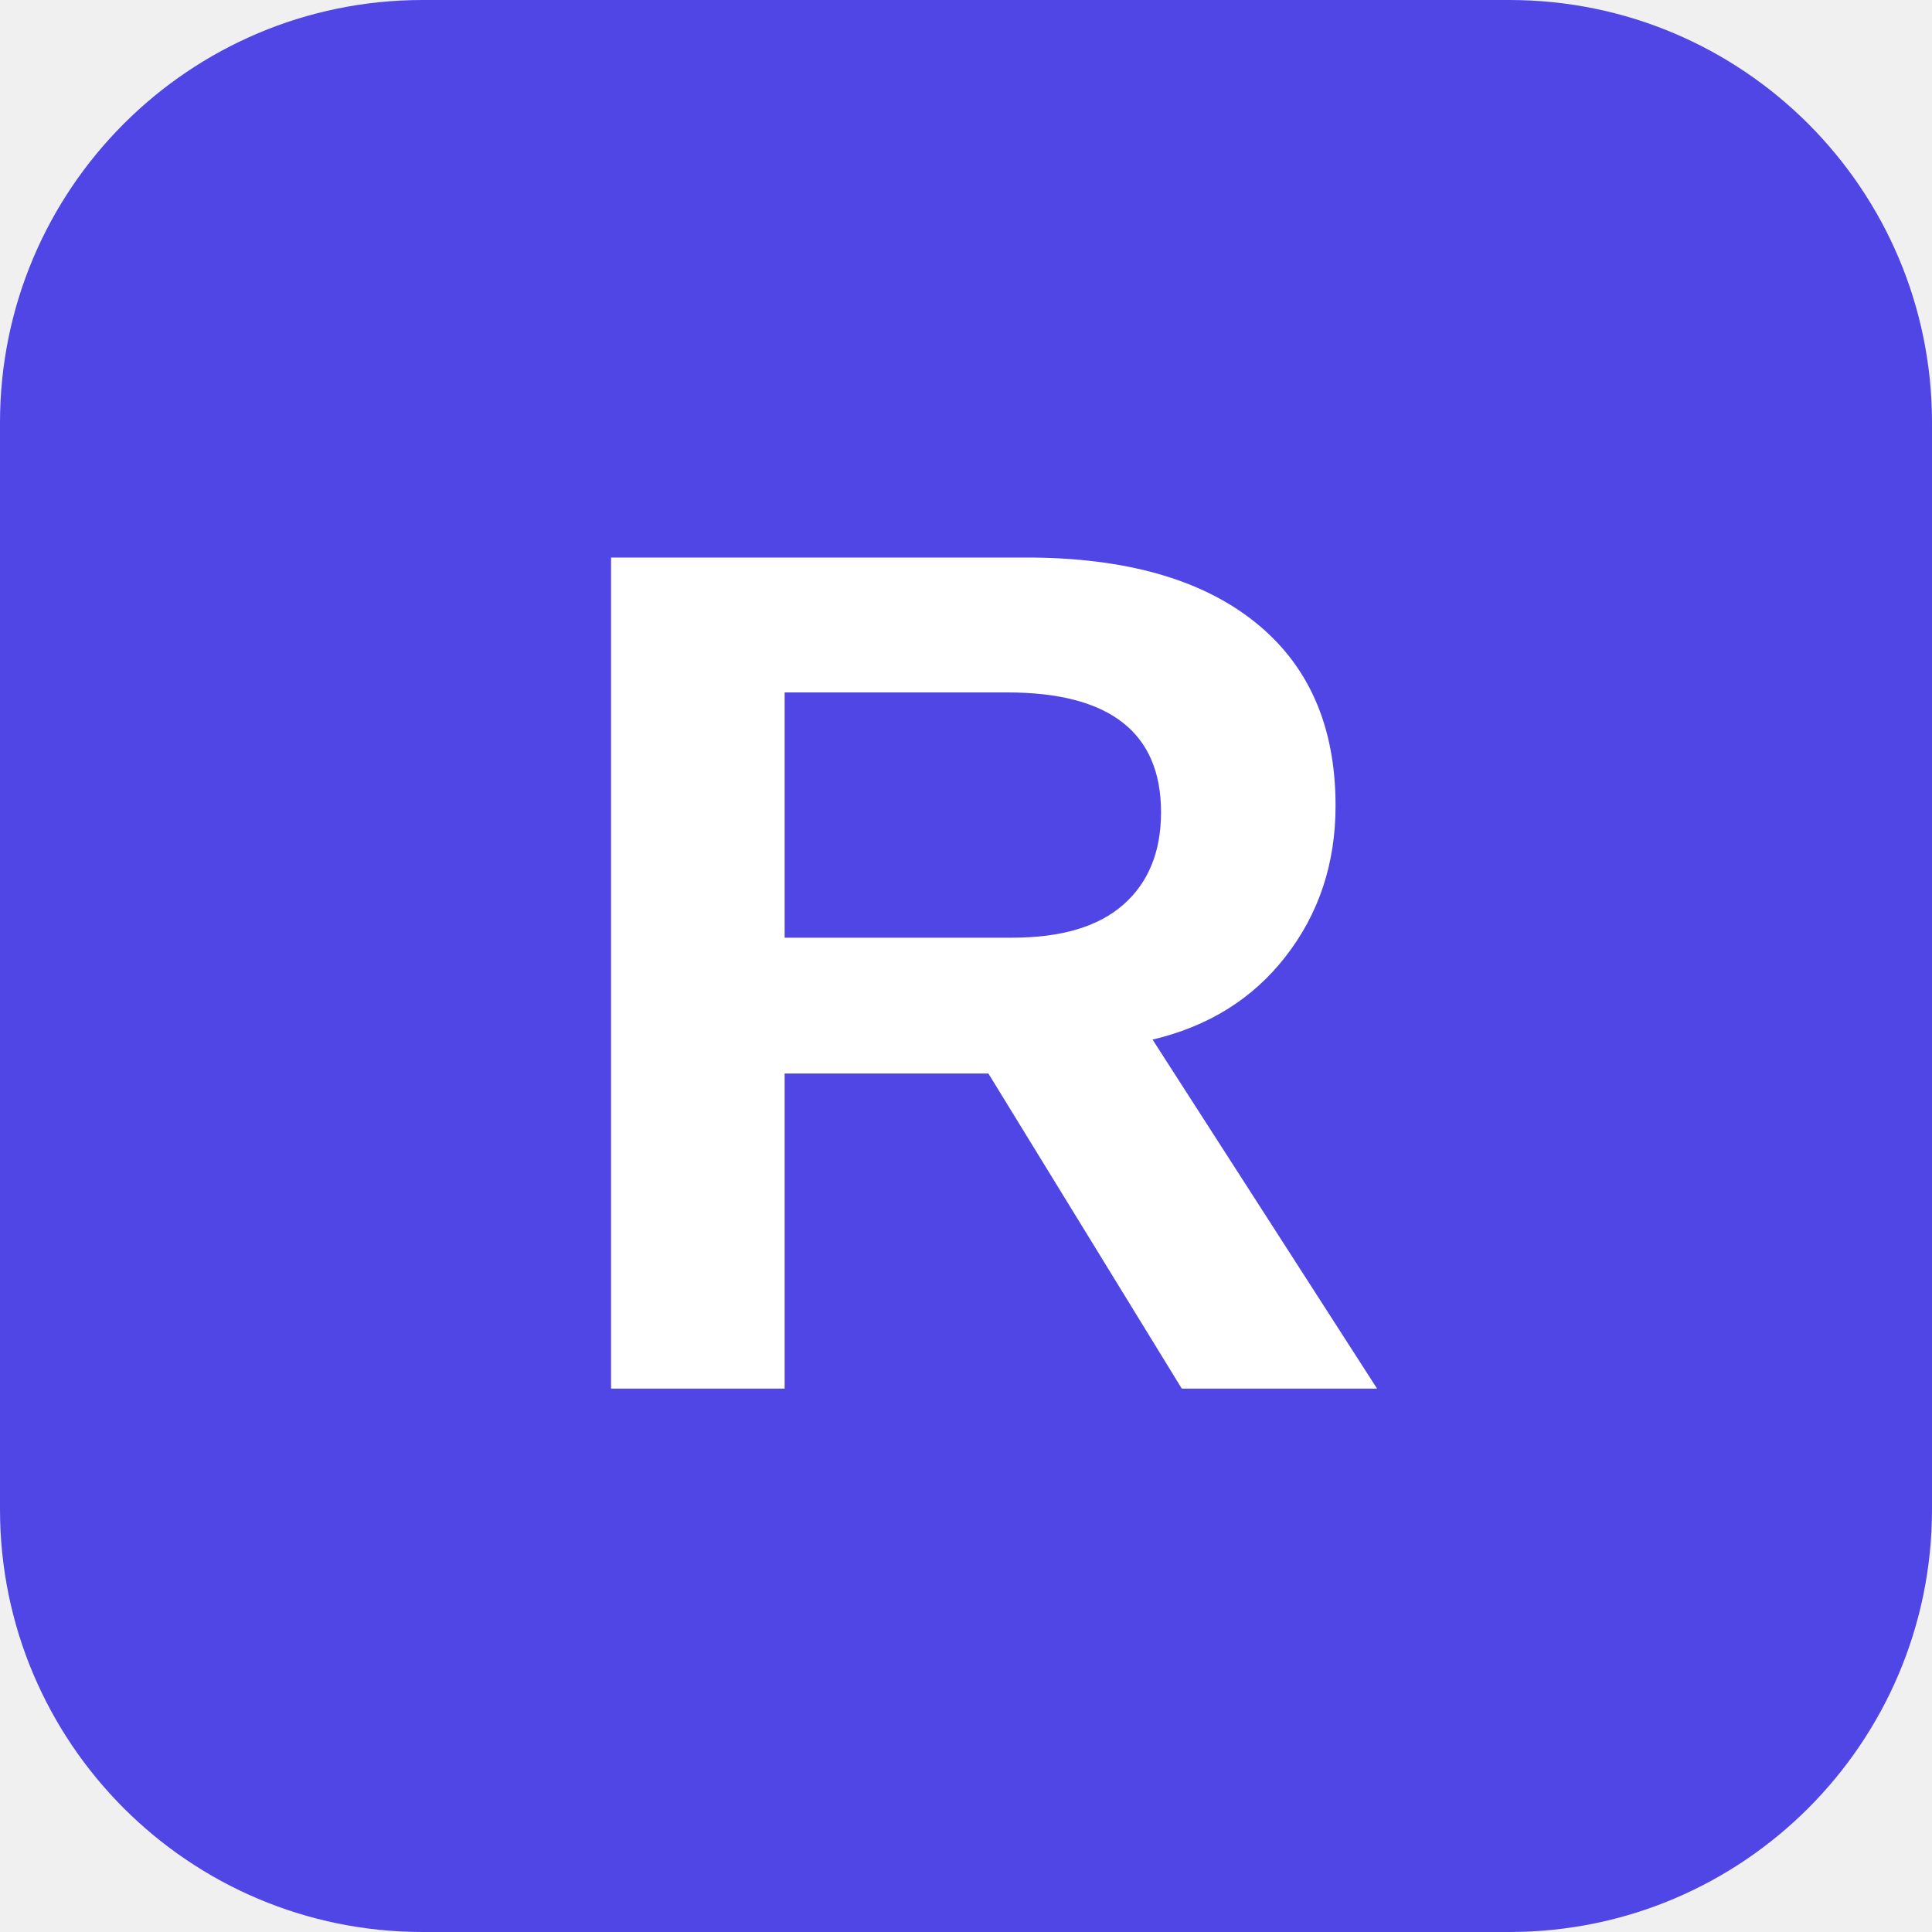
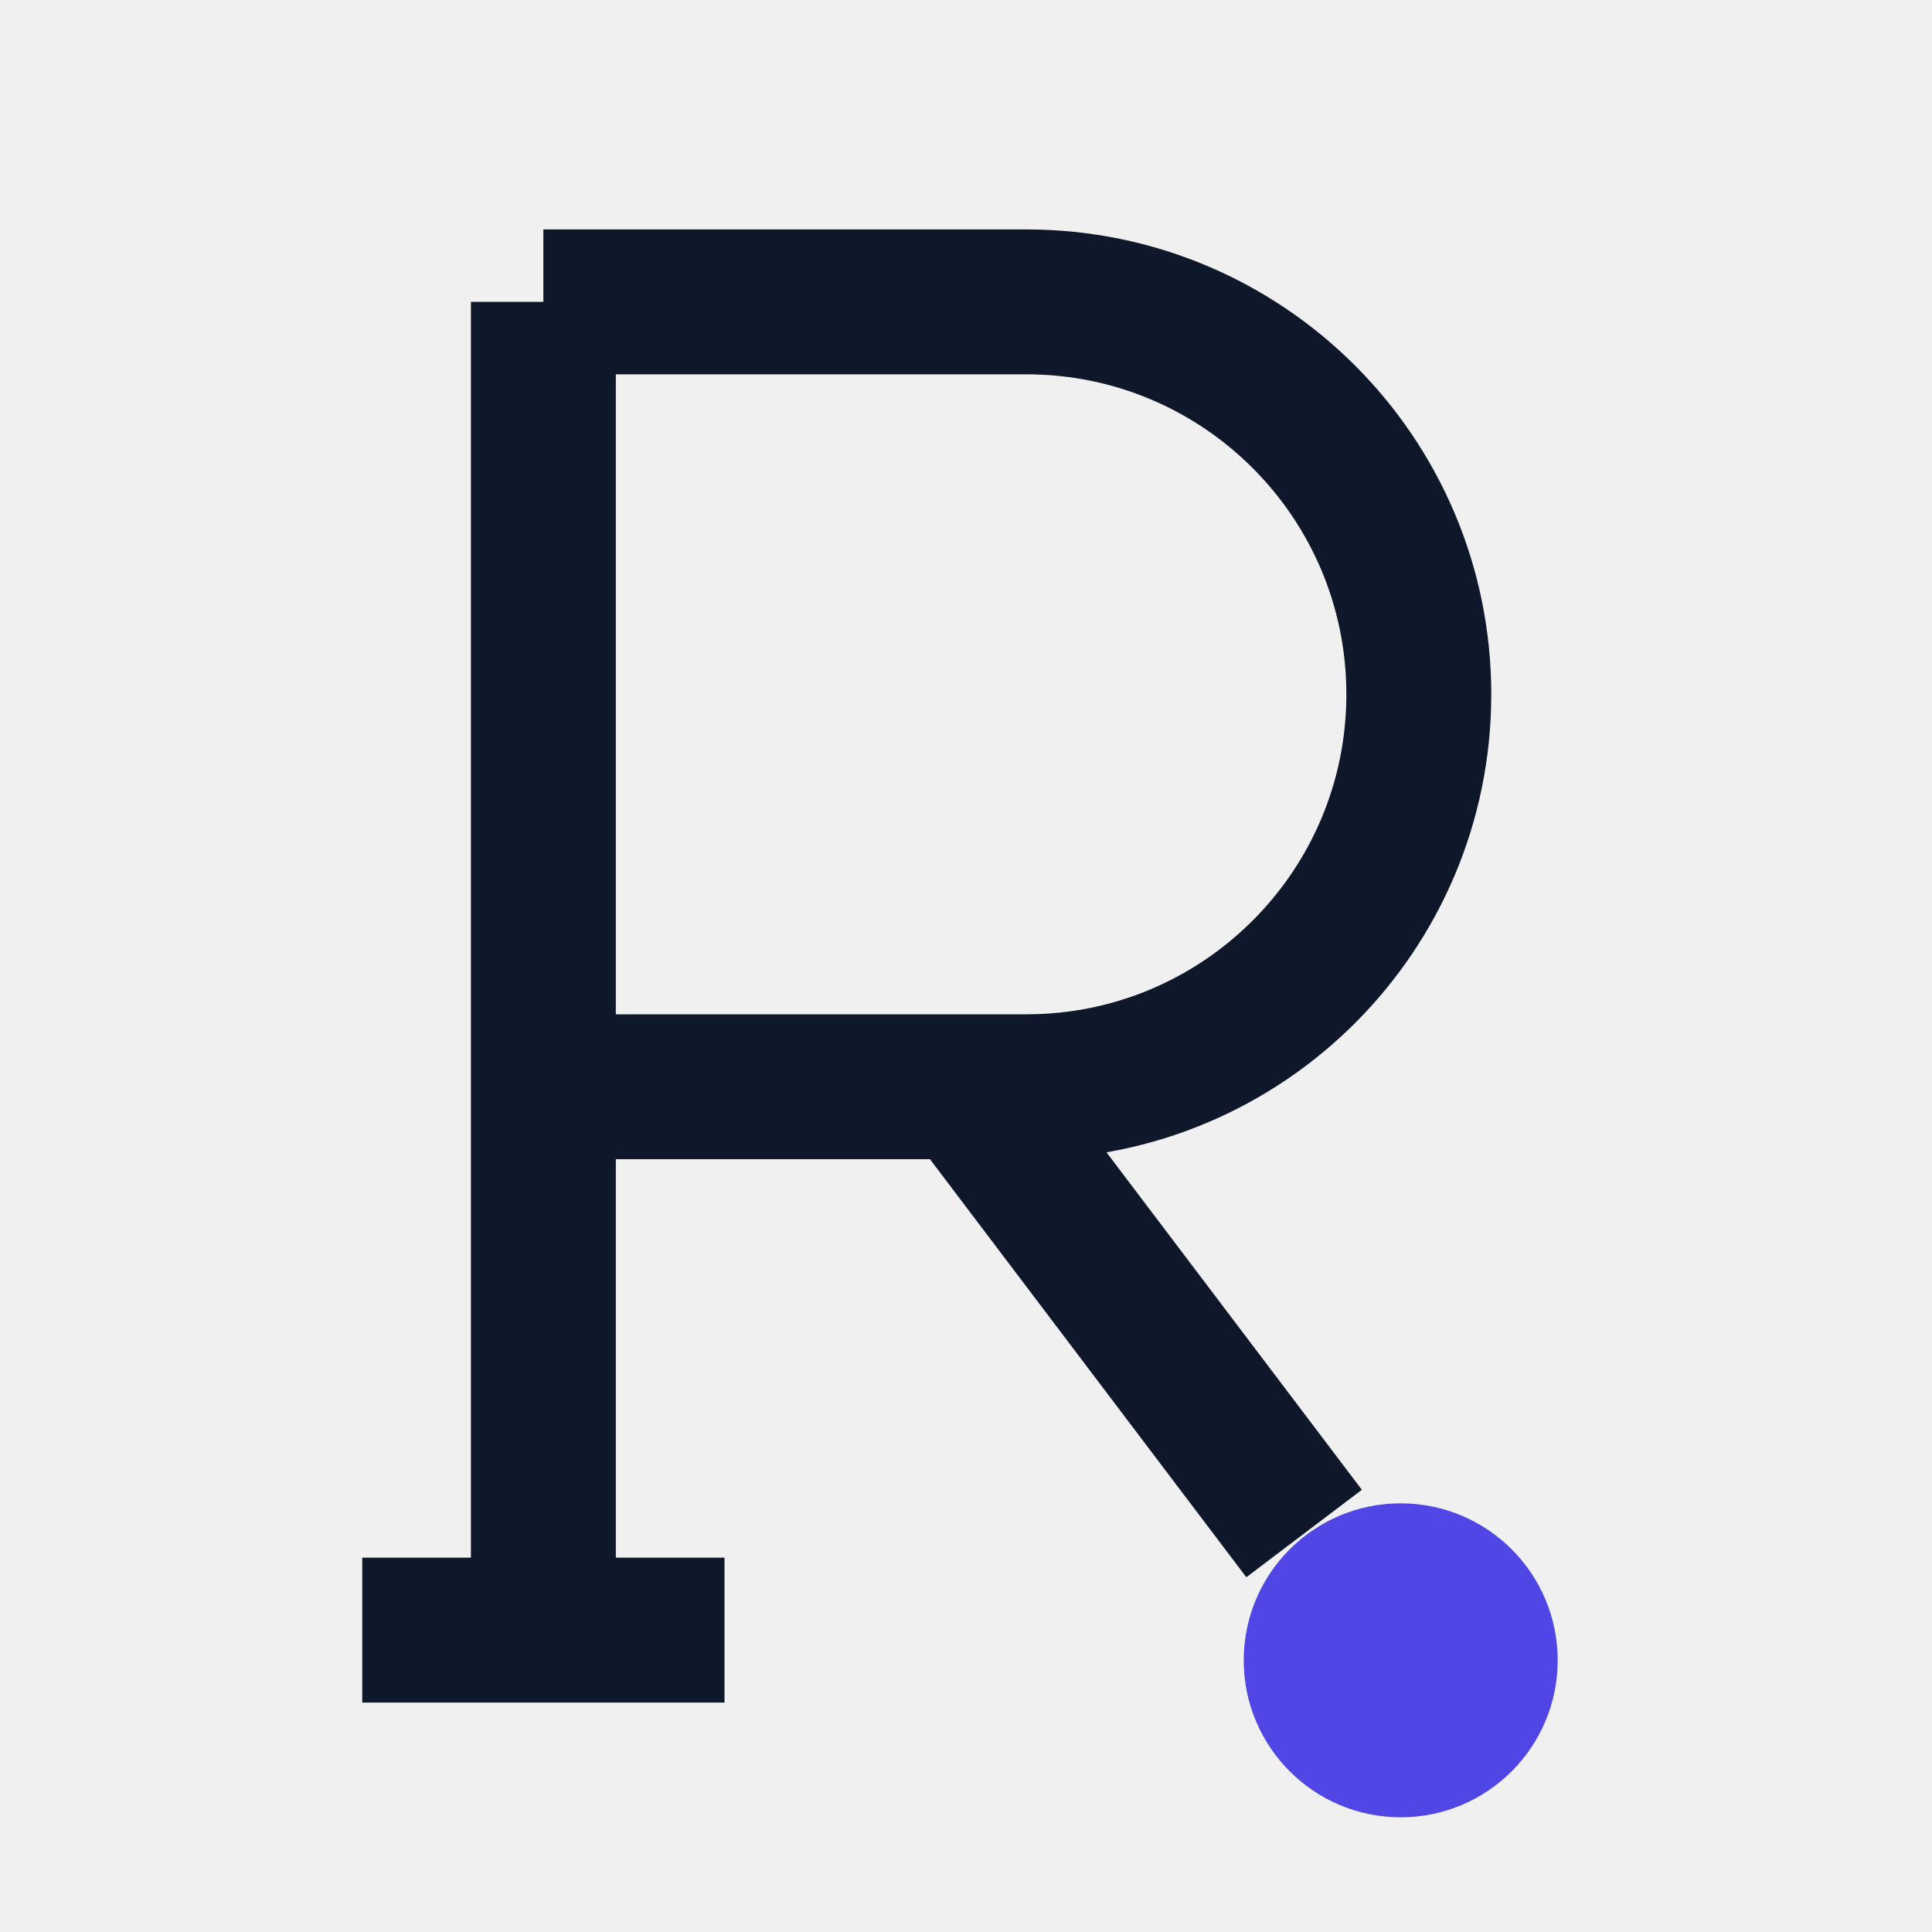
<svg xmlns="http://www.w3.org/2000/svg" viewBox="0 0 32 32">
-   <rect width="32" height="32" rx="7" fill="#4F46E5" />
-   <text x="16" y="23" font-family="Arial" font-size="20" font-weight="700" fill="#fff" text-anchor="middle">R</text>
+   <style>.s{stroke:#0F172A}@media(prefers-color-scheme:dark){.s{stroke:#fff}}</style>
+   <path d="M9 5v22M6 27h6M9 5h8a6.5 6.5 0 0 1 0 13H9M16 18l5.6 7.4" stroke-width="2.4" stroke-linejoin="miter" fill="none" class="s" />
+   <circle cx="23.2" cy="27.5" r="2.6" fill="#4F46E5" />
</svg>
